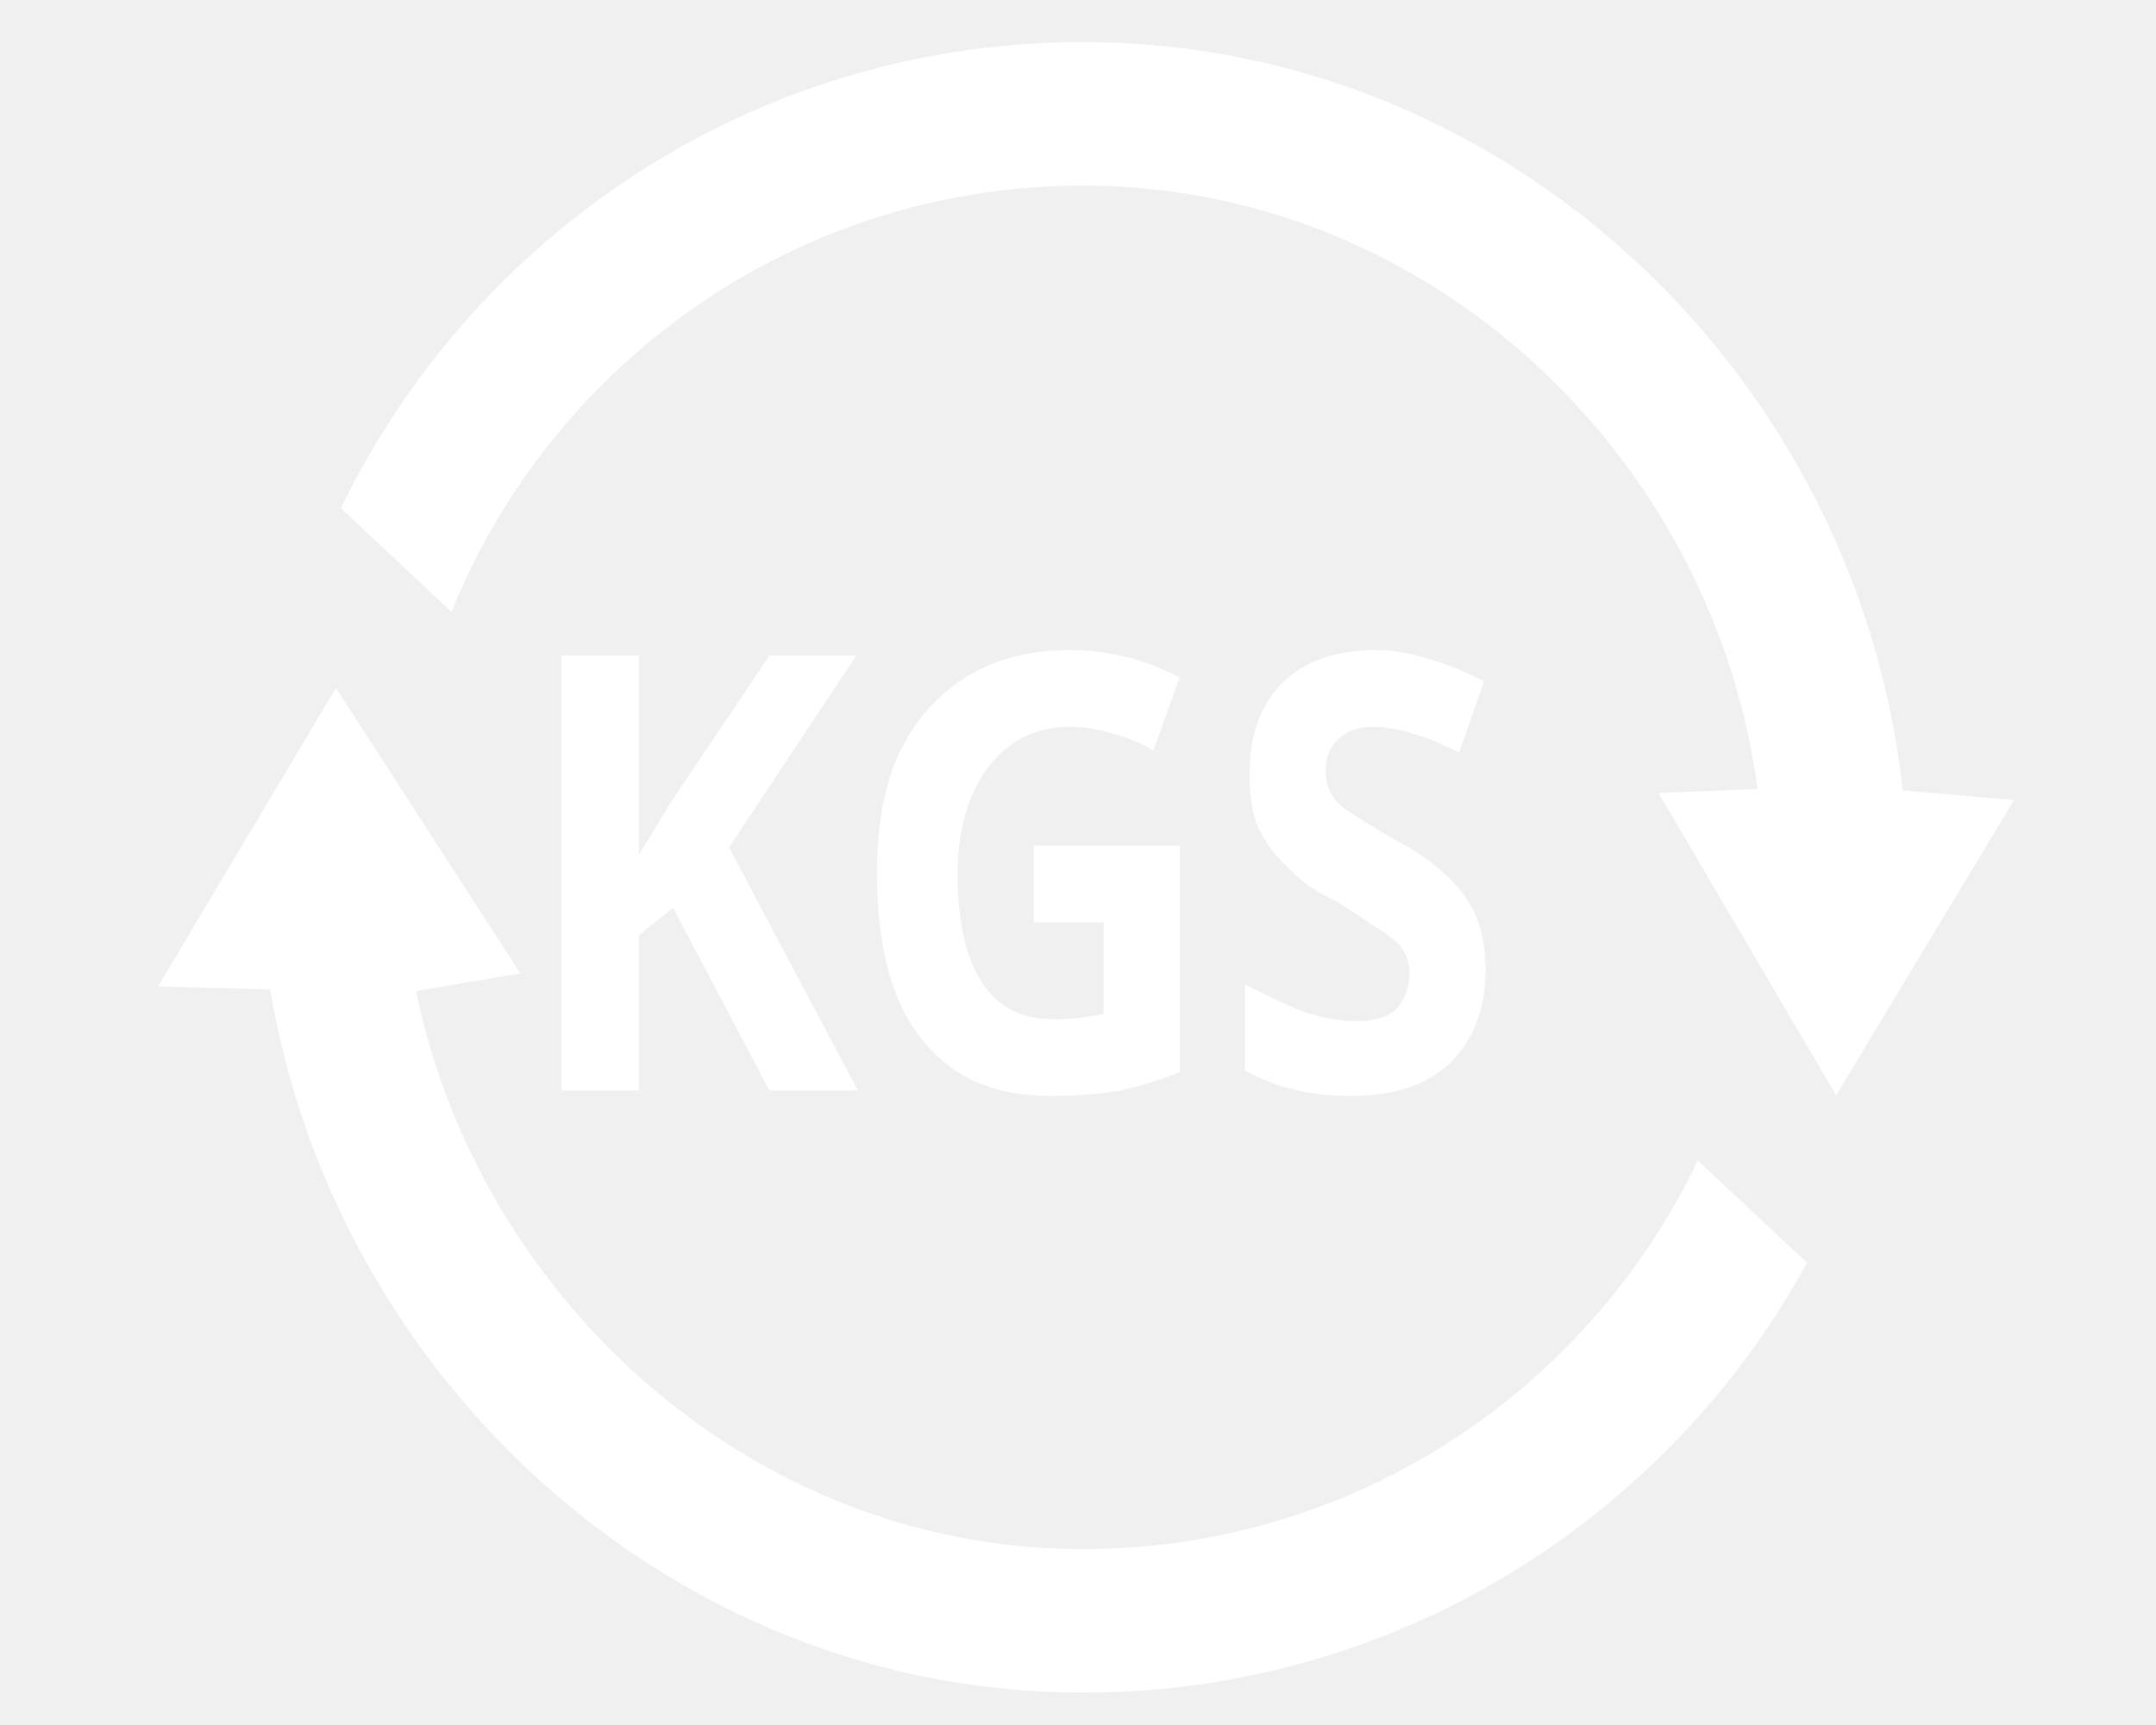
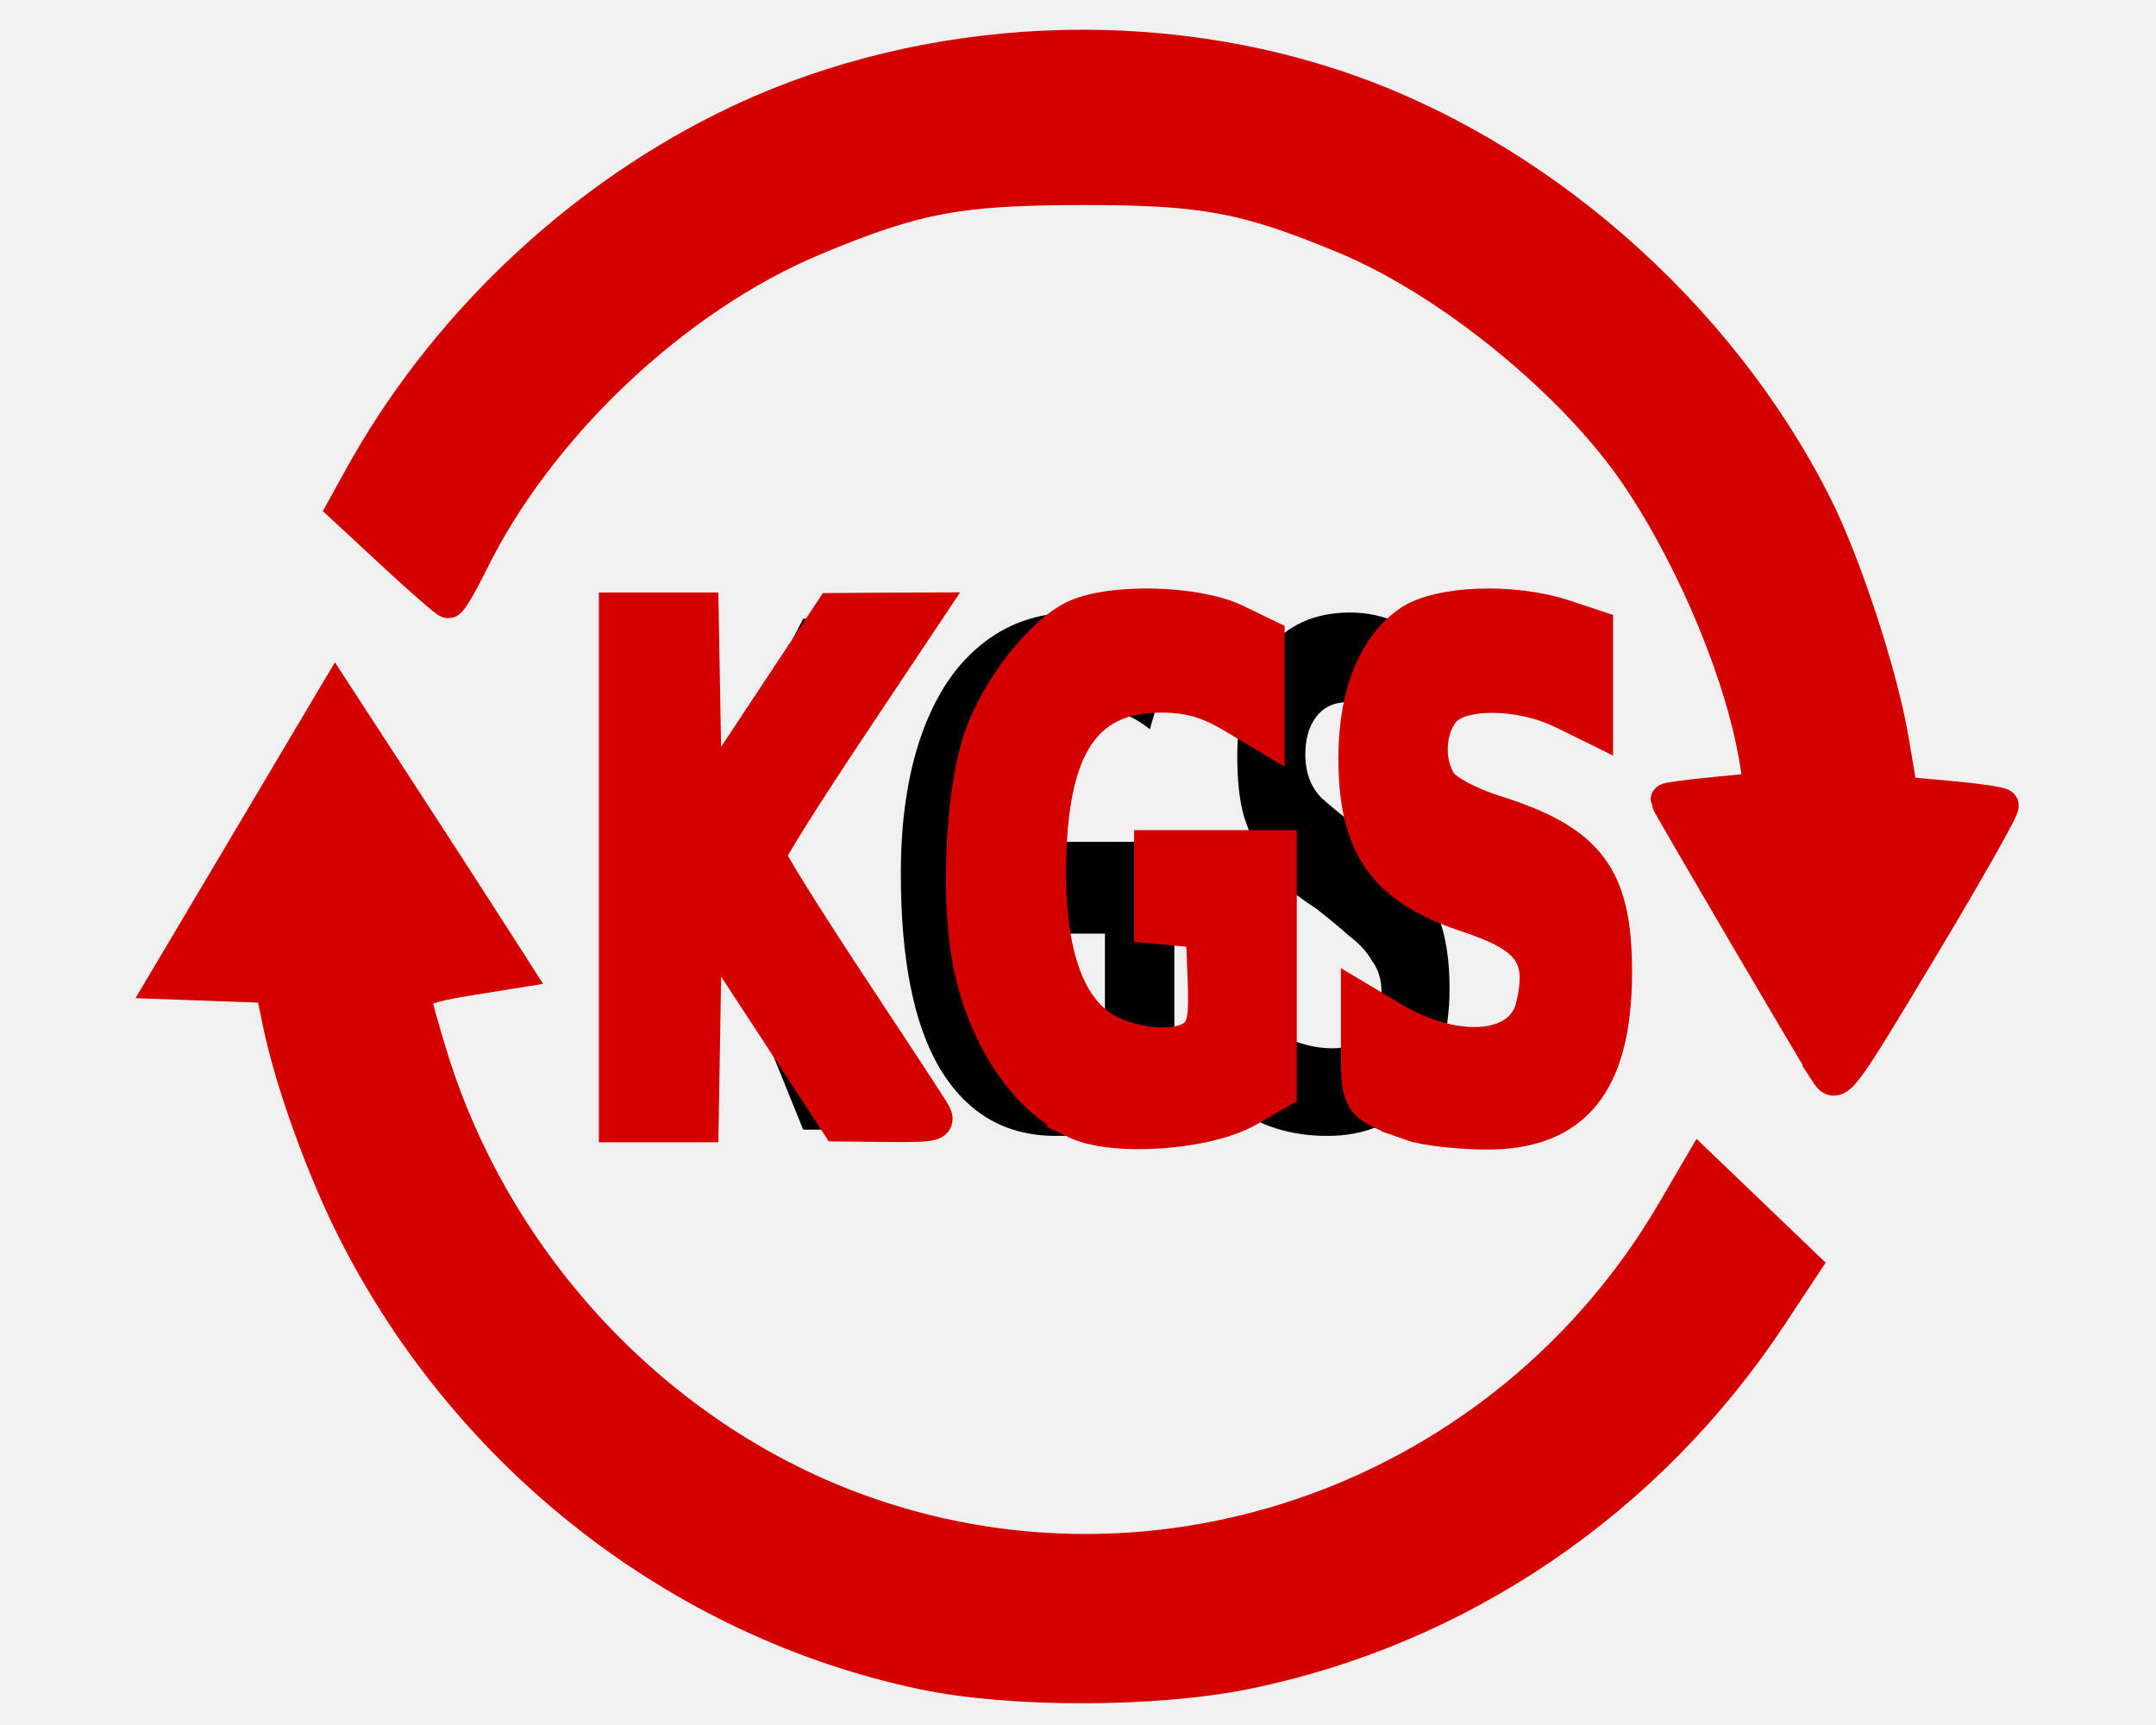
<svg xmlns="http://www.w3.org/2000/svg" version="1.1" x="0px" y="0px" viewBox="0 0 20 16" enable-background="new 0 0 100 100" xml:space="preserve" id="svg2" width="20" height="16">
  <defs id="defs12" />
-   <path d="M 2.506,9.177 1.466,9.15 3.116,6.381 4.827,9.029 3.859,9.192 c 0.589,2.846 3.089,5.142 6.115,5.176 2.543,0.029 4.747,-1.451 5.775,-3.604 l 1.014,0.949 C 15.449,14.115 12.888,15.732 9.959,15.699 6.196,15.657 3.107,12.763 2.506,9.177 Z M 16.304,7.318 C 15.895,4.254 13.298,1.758 10.118,1.722 7.439,1.692 5.136,3.334 4.188,5.675 l -1.026,-0.961 c 1.253,-2.585 3.908,-4.358 6.971,-4.323 3.917,0.044 7.107,3.141 7.517,6.941 l 1.033,0.089 -1.65,2.739 -1.648,-2.805 z" id="path4" style="clip-rule:evenodd;fill-rule:evenodd;fill:#ffffff" />
-   <text xml:space="preserve" style="font-style:normal;font-variant:normal;font-weight:bold;font-stretch:normal;font-size:5.201px;line-height:125%;font-family:sans-serif;-inkscape-font-specification:'sans-serif Bold';letter-spacing:0px;word-spacing:0px;fill:#ffffff;fill-opacity:1;stroke:none;stroke-width:1px;stroke-linecap:butt;stroke-linejoin:miter;stroke-opacity:1;" x="5.181" y="9.326" id="text4151" transform="scale(0.9218408,1.084786)">
-     <tspan id="tspan4153" x="5.181" y="9.326">KGS</tspan>
+   <path d="M 2.506,9.177 1.466,9.15 3.116,6.381 4.827,9.029 3.859,9.192 c 0.589,2.846 3.089,5.142 6.115,5.176 2.543,0.029 4.747,-1.451 5.775,-3.604 l 1.014,0.949 C 15.449,14.115 12.888,15.732 9.959,15.699 6.196,15.657 3.107,12.763 2.506,9.177 Z M 16.304,7.318 C 15.895,4.254 13.298,1.758 10.118,1.722 7.439,1.692 5.136,3.334 4.188,5.675 l -1.026,-0.961 c 1.253,-2.585 3.908,-4.358 6.971,-4.323 3.917,0.044 7.107,3.141 7.517,6.941 l 1.033,0.089 -1.65,2.739 -1.648,-2.805 z" id="path4" style="clip-rule:evenodd;fill-rule:evenodd" />
+   <text xml:space="preserve" style="font-style:normal;font-variant:normal;font-weight:bold;font-stretch:normal;font-size:5.357px;line-height:125%;font-family:sans-serif;-inkscape-font-specification:'sans-serif Bold';letter-spacing:0px;word-spacing:0px;fill:#000000;fill-opacity:1;stroke:none;stroke-width:1px;stroke-linecap:butt;stroke-linejoin:miter;stroke-opacity:1" x="6.583" y="8.464" id="text4151" transform="scale(0.8078845,1.237801)">
+     <tspan id="tspan4153" x="6.583" y="8.464">KGS</tspan>
  </text>
+   <path style="fill:#d40000;fill-opacity:1;fill-rule:nonzero;stroke:#d40000;stroke-width:0.316;stroke-miterlimit:4;stroke-dasharray:none;stroke-opacity:1" d="M 16.948,9.944 C 16.824,9.753 15.469,7.441 15.469,7.422 c 0,-0.008 0.195,-0.034 0.433,-0.057 l 0.433,-0.043 -0.035,-0.231 C 16.178,6.298 15.731,5.213 15.2,4.422 14.62,3.557 13.457,2.606 12.485,2.201 11.558,1.815 11.165,1.742 10.031,1.744 8.892,1.745 8.491,1.821 7.555,2.211 6.263,2.749 4.992,3.949 4.369,5.219 4.272,5.417 4.177,5.577 4.159,5.576 4.14,5.574 3.915,5.378 3.659,5.141 L 3.193,4.709 3.341,4.441 C 4.099,3.063 5.308,1.902 6.713,1.199 8.426,0.343 10.551,0.195 12.388,0.806 c 1.853,0.616 3.552,2.099 4.451,3.887 0.272,0.541 0.609,1.571 0.71,2.17 l 0.084,0.497 0.453,0.041 c 0.249,0.022 0.466,0.054 0.482,0.07 0.016,0.016 -0.321,0.612 -0.749,1.325 -0.761,1.268 -0.78,1.293 -0.873,1.149 z" id="path4135" />
+   <path style="fill:#d40000;fill-opacity:1;fill-rule:nonzero;stroke:#d40000;stroke-width:0.325;stroke-miterlimit:4;stroke-dasharray:none;stroke-opacity:1" d="m 5.718,8.045 0,-2.387 0.393,0 0.393,0 0.016,0.898 0.016,0.898 L 7.128,6.559 7.721,5.663 8.161,5.66 8.602,5.658 7.865,6.763 C 7.46,7.371 7.128,7.898 7.128,7.936 c 0,0.037 0.324,0.557 0.719,1.156 0.396,0.598 0.754,1.145 0.797,1.215 0.072,0.118 0.045,0.126 -0.395,0.123 L 7.777,10.425 7.157,9.476 6.536,8.527 6.52,9.48 6.504,10.432 l -0.393,0 -0.393,0 0,-2.387 z" id="path4137" />
+   <path style="fill:#d40000;fill-opacity:1;fill-rule:nonzero;stroke:#d40000;stroke-width:0.325;stroke-miterlimit:4;stroke-dasharray:none;stroke-opacity:1" d="M 9.981,10.4 C 9.523,10.18 9.161,9.65 9.012,8.985 8.883,8.405 8.925,7.371 9.099,6.854 9.252,6.399 9.667,5.867 9.981,5.724 10.318,5.571 11.102,5.592 11.458,5.764 l 0.296,0.143 0,0.459 0,0.459 -0.317,-0.189 C 11.206,6.498 11.027,6.447 10.772,6.447 c -0.729,0 -1.041,0.487 -1.045,1.634 -0.003,0.765 0.174,1.267 0.517,1.47 0.277,0.164 0.71,0.19 0.854,0.052 0.079,-0.075 0.095,-0.182 0.081,-0.533 L 11.162,8.633 10.922,8.61 10.683,8.588 l 0,-0.363 0,-0.363 0.592,0 0.592,0 0,1.13 0,1.13 -0.296,0.169 c -0.377,0.216 -1.247,0.276 -1.591,0.11 z" id="path4139" />
+   <path style="fill:#d40000;fill-opacity:1;fill-rule:nonzero;stroke:#d40000;stroke-width:0.325;stroke-miterlimit:4;stroke-dasharray:none;stroke-opacity:1" d="m 13.109,10.423 c -0.505,-0.178 -0.508,-0.183 -0.508,-0.693 l 0,-0.464 0.31,0.185 c 0.597,0.356 1.208,0.306 1.31,-0.108 0.117,-0.473 -0.016,-0.662 -0.605,-0.856 -0.77,-0.254 -1.042,-0.64 -1.038,-1.473 0.003,-0.577 0.183,-1.022 0.502,-1.238 0.27,-0.183 0.953,-0.208 1.425,-0.053 l 0.296,0.098 0,0.463 0,0.463 -0.294,-0.145 c -0.409,-0.202 -0.976,-0.204 -1.13,-0.003 -0.139,0.181 -0.147,0.487 -0.018,0.672 0.053,0.076 0.278,0.195 0.501,0.265 0.873,0.274 1.117,0.597 1.117,1.477 0,1.037 -0.379,1.5 -1.218,1.487 -0.249,-0.004 -0.542,-0.038 -0.651,-0.076 z" id="path4141" />
+   <path style="fill:#d40000;fill-opacity:1;fill-rule:nonzero;stroke:#d40000;stroke-width:0.316;stroke-miterlimit:4;stroke-dasharray:none;stroke-opacity:1" d="M 8.565,15.514 C 6.308,15.039 4.347,13.511 3.282,11.4 2.995,10.83 2.707,10.031 2.595,9.491 L 2.523,9.146 2.026,9.128 1.529,9.11 2.321,7.776 3.113,6.442 3.676,7.307 C 3.986,7.783 4.36,8.36 4.507,8.59 L 4.775,9.008 4.309,9.083 C 4.005,9.132 3.844,9.187 3.844,9.24 c 0,0.045 0.074,0.315 0.164,0.601 0.599,1.899 2.068,3.466 3.892,4.151 2.846,1.069 6.073,-0.097 7.628,-2.757 l 0.245,-0.419 0.479,0.459 0.479,0.459 -0.31,0.469 c -1.135,1.715 -2.884,2.905 -4.866,3.308 -0.842,0.171 -2.181,0.173 -2.988,0.003 l 0,-2e-6 z" id="path4143" />
</svg>
